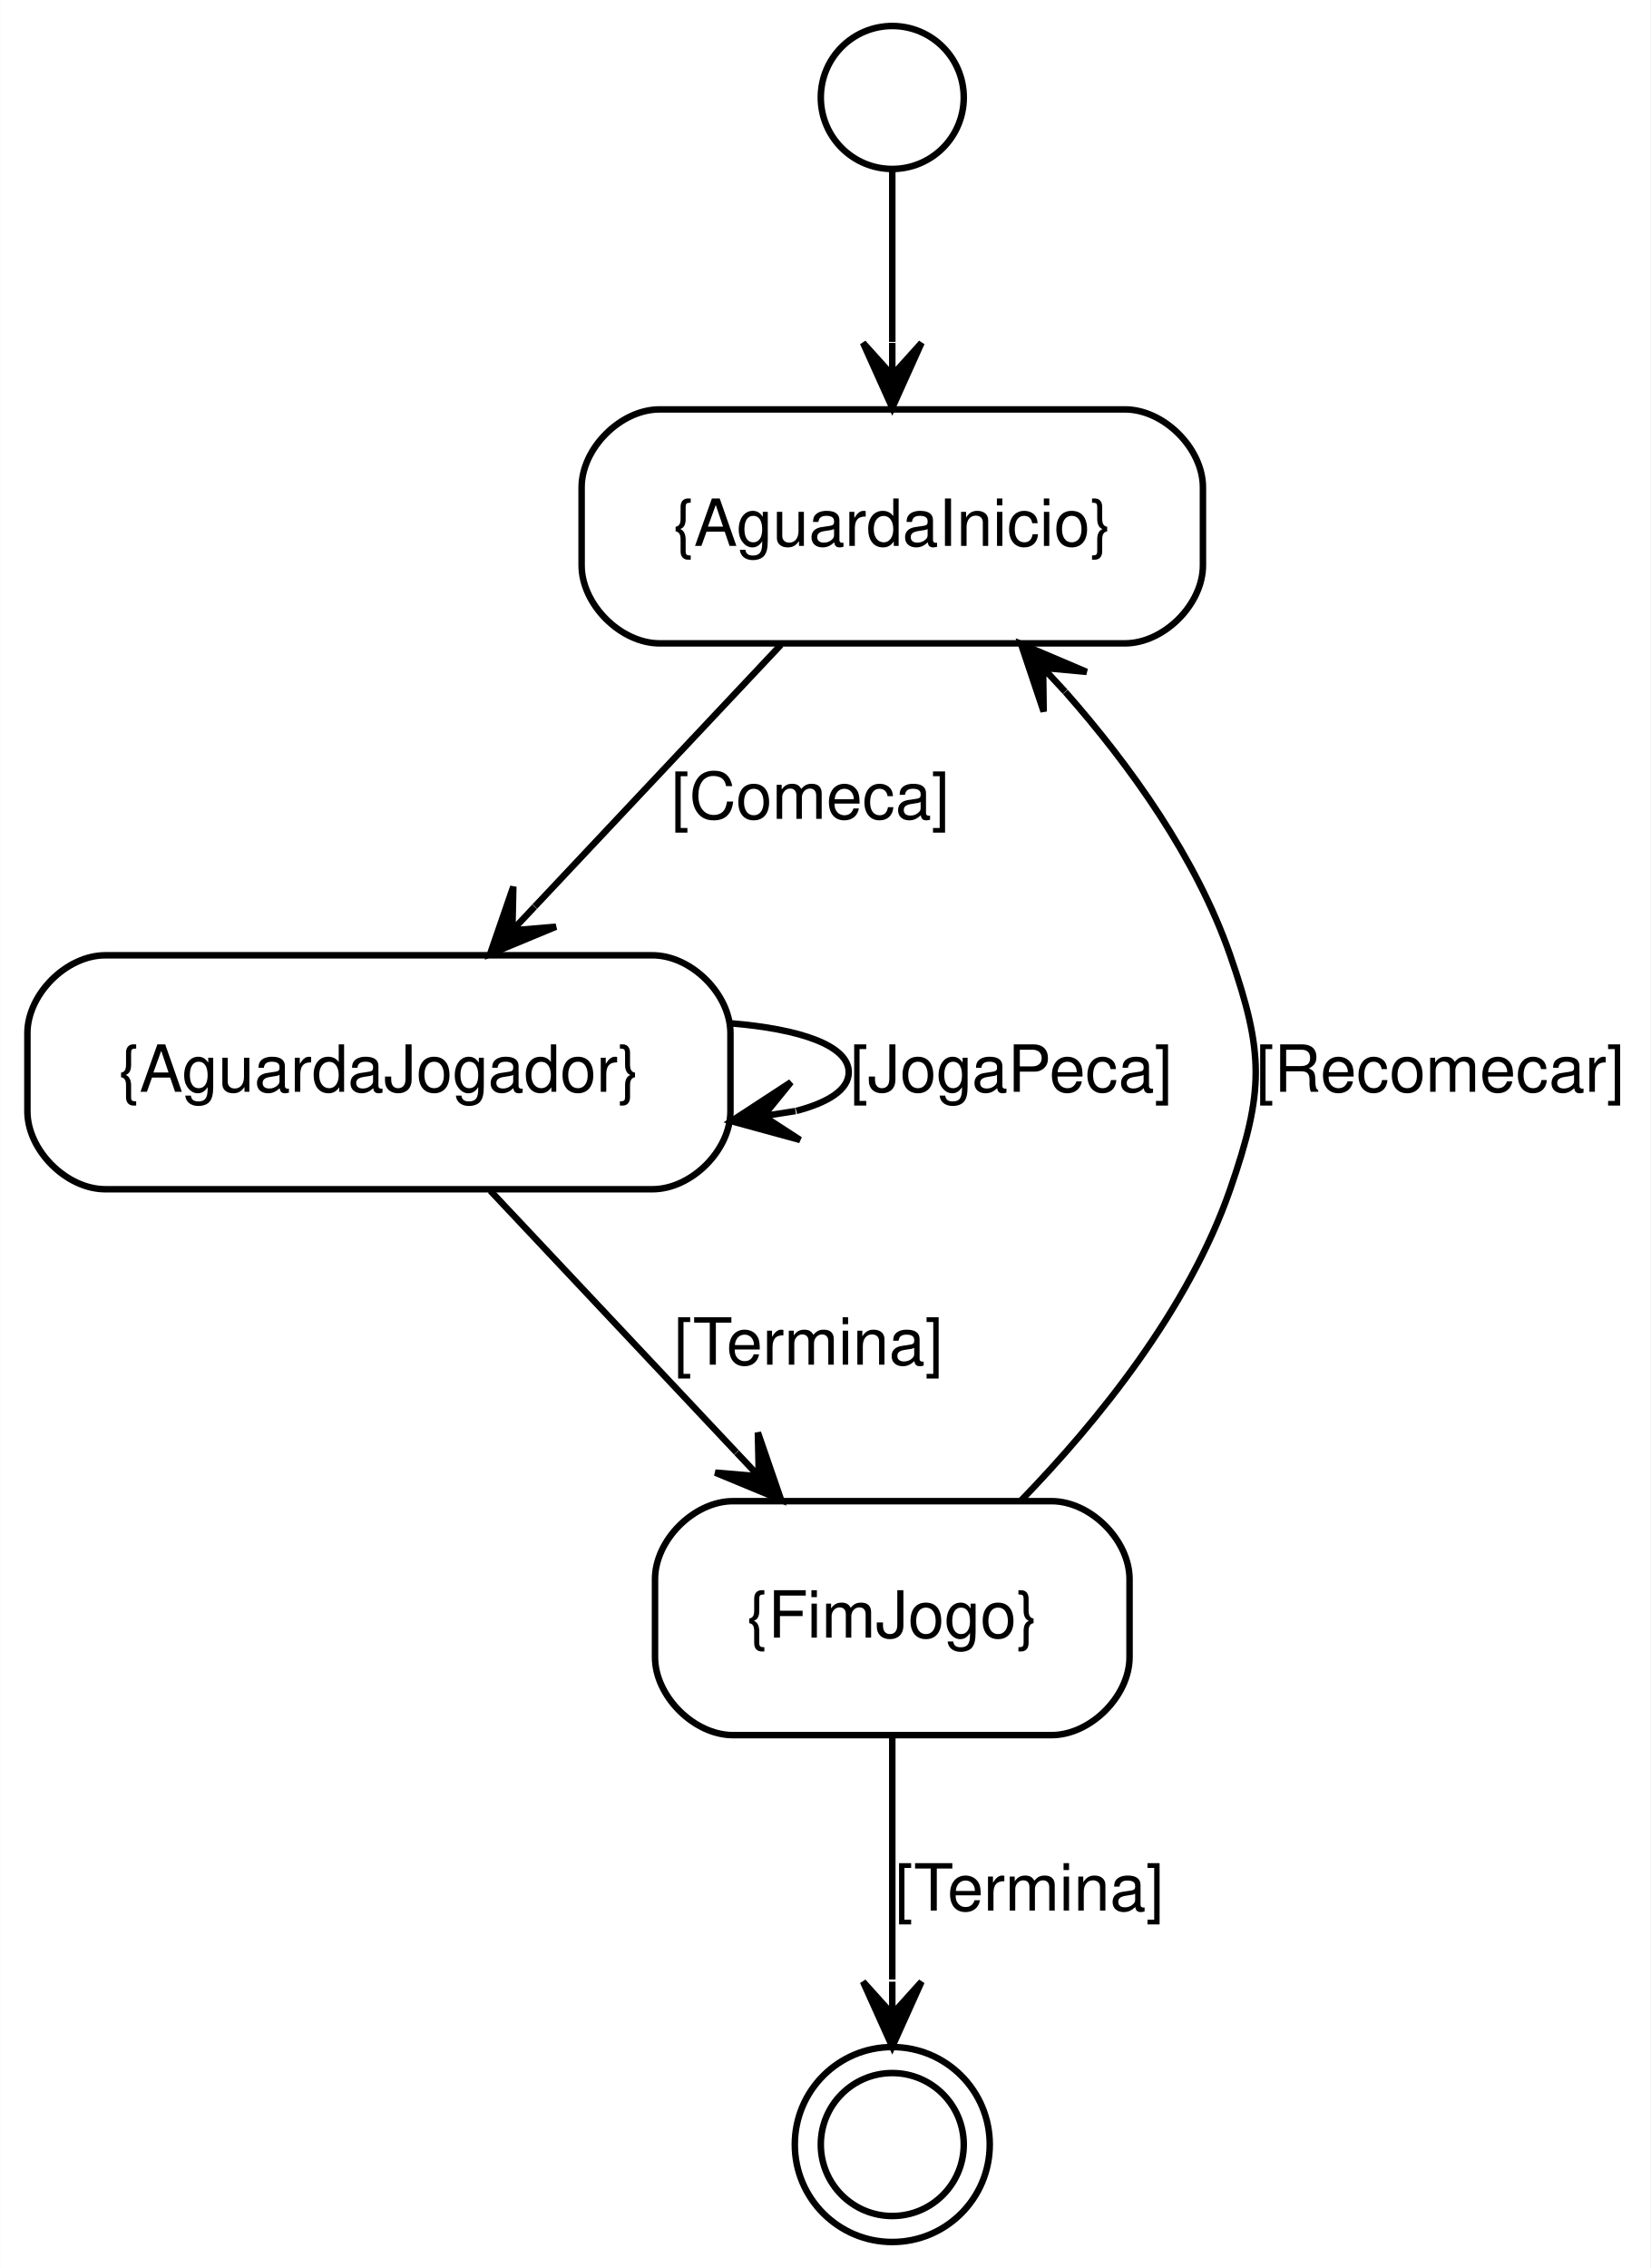
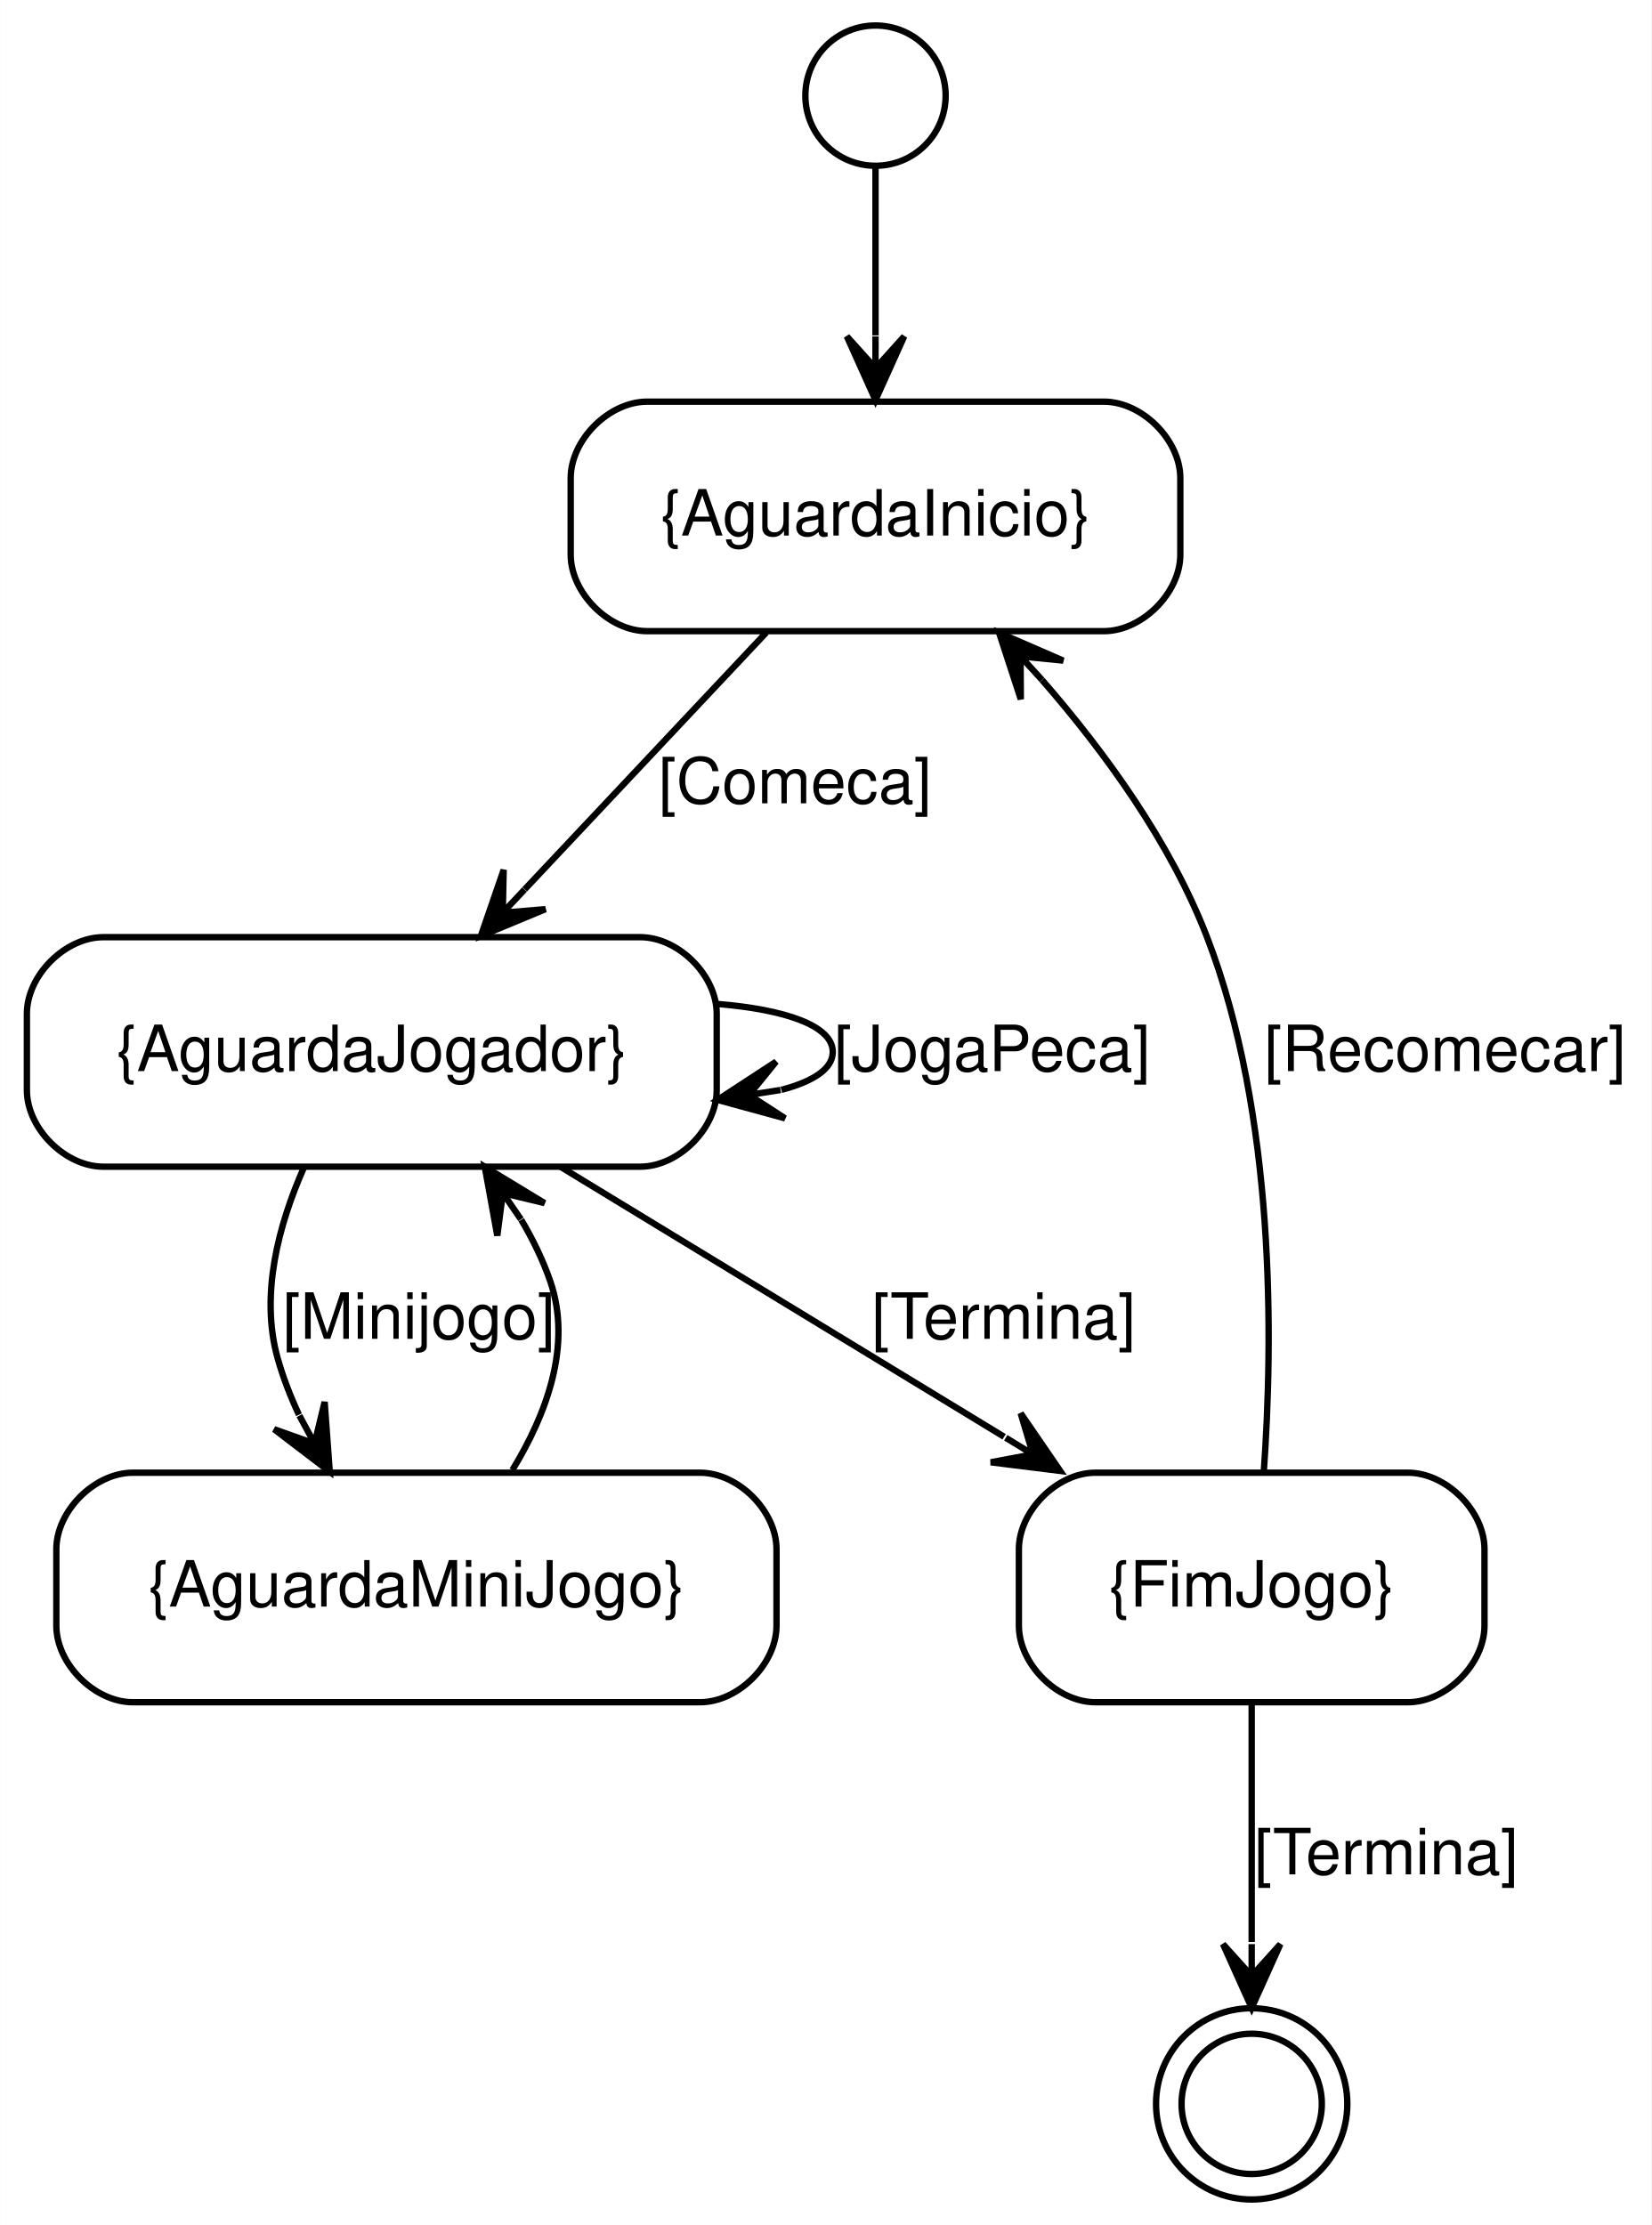
- <svg xmlns="http://www.w3.org/2000/svg" width="254pt" height="349pt" viewBox="0.00 0.00 253.97 349.00">
+ <svg xmlns="http://www.w3.org/2000/svg" width="259pt" height="349pt" viewBox="0.00 0.00 258.97 349.00">
  <g id="graph0" class="graph" transform="scale(1 1) rotate(0) translate(4 345)">
-     <polygon fill="#ffffff" stroke="transparent" points="-4,4 -4,-345 249.969,-345 249.969,4 -4,4" />
+     <polygon fill="#ffffff" stroke="transparent" points="-4,4 -4,-345 254.969,-345 254.969,4 -4,4" />
    <g id="node1" class="node">
      <ellipse fill="none" stroke="#000000" cx="133.298" cy="-330" rx="11" ry="11" />
    </g>
    <g id="node2" class="node">
      <path fill="none" stroke="#000000" d="M169.104,-282C169.104,-282 97.491,-282 97.491,-282 91.491,-282 85.491,-276 85.491,-270 85.491,-270 85.491,-258 85.491,-258 85.491,-252 91.491,-246 97.491,-246 97.491,-246 169.104,-246 169.104,-246 175.104,-246 181.104,-252 181.104,-258 181.104,-258 181.104,-270 181.104,-270 181.104,-276 175.104,-282 169.104,-282" />
      <text text-anchor="middle" x="133.298" y="-261" font-family="Helvetica,sans-Serif" font-size="10.00" fill="#000000">{AguardaInicio}</text>
    </g>
    <g id="edge1" class="edge">
      <path fill="none" stroke="#000000" d="M133.298,-318.804C133.298,-311.536 133.298,-301.714 133.298,-292.392" />
      <polygon fill="#000000" stroke="#000000" points="133.298,-282.242 137.798,-292.242 133.298,-287.242 133.298,-292.242 133.298,-292.242 133.298,-292.242 133.298,-287.242 128.798,-292.242 133.298,-282.242 133.298,-282.242" />
    </g>
    <g id="node3" class="node">
      <path fill="none" stroke="#000000" d="M96.393,-198C96.393,-198 12.202,-198 12.202,-198 6.202,-198 .202,-192 .202,-186 .202,-186 .202,-174 .202,-174 .202,-168 6.202,-162 12.202,-162 12.202,-162 96.393,-162 96.393,-162 102.393,-162 108.393,-168 108.393,-174 108.393,-174 108.393,-186 108.393,-186 108.393,-192 102.393,-198 96.393,-198" />
      <text text-anchor="middle" x="54.297" y="-177" font-family="Helvetica,sans-Serif" font-size="10.00" fill="#000000">{AguardaJogador}</text>
    </g>
    <g id="edge2" class="edge">
      <path fill="none" stroke="#000000" d="M116.156,-245.773C105.079,-233.995 90.504,-218.498 78.284,-205.505" />
      <polygon fill="#000000" stroke="#000000" points="71.406,-198.191 81.535,-202.393 74.831,-201.833 78.257,-205.476 78.257,-205.476 78.257,-205.476 74.831,-201.833 74.979,-208.559 71.406,-198.191 71.406,-198.191" />
      <text text-anchor="middle" x="120.689" y="-219" font-family="Helvetica,sans-Serif" font-size="10.00" fill="#000000">[Comeca]</text>
    </g>
    <g id="edge3" class="edge">
      <path fill="none" stroke="#000000" d="M108.528,-187.525C119.093,-186.651 126.595,-184.143 126.595,-180 126.595,-177.346 123.516,-175.363 118.525,-174.051" />
      <polygon fill="#000000" stroke="#000000" points="108.528,-172.475 119.106,-169.587 113.467,-173.254 118.406,-174.032 118.406,-174.032 118.406,-174.032 113.467,-173.254 117.706,-178.477 108.528,-172.475 108.528,-172.475" />
      <text text-anchor="middle" x="151.606" y="-177" font-family="Helvetica,sans-Serif" font-size="10.00" fill="#000000">[JogaPeca]</text>
    </g>
    <g id="node4" class="node">
-       <path fill="none" stroke="#000000" d="M157.81,-114C157.81,-114 108.785,-114 108.785,-114 102.785,-114 96.785,-108 96.785,-102 96.785,-102 96.785,-90 96.785,-90 96.785,-84 102.785,-78 108.785,-78 108.785,-78 157.81,-78 157.81,-78 163.81,-78 169.81,-84 169.81,-90 169.81,-90 169.81,-102 169.81,-102 169.81,-108 163.81,-114 157.81,-114" />
-       <text text-anchor="middle" x="133.298" y="-93" font-family="Helvetica,sans-Serif" font-size="10.00" fill="#000000">{FimJogo}</text>
+       <path fill="none" stroke="#000000" d="M105.772,-114C105.772,-114 16.823,-114 16.823,-114 10.822,-114 4.822,-108 4.822,-102 4.822,-102 4.822,-90 4.822,-90 4.822,-84 10.822,-78 16.823,-78 16.823,-78 105.772,-78 105.772,-78 111.772,-78 117.772,-84 117.772,-90 117.772,-90 117.772,-102 117.772,-102 117.772,-108 111.772,-114 105.772,-114" />
+       <text text-anchor="middle" x="61.297" y="-93" font-family="Helvetica,sans-Serif" font-size="10.00" fill="#000000">{AguardaMiniJogo}</text>
    </g>
    <g id="edge4" class="edge">
-       <path fill="none" stroke="#000000" d="M71.439,-161.773C82.516,-149.995 97.091,-134.498 109.311,-121.505" />
-       <polygon fill="#000000" stroke="#000000" points="116.189,-114.191 112.616,-124.559 112.764,-117.834 109.338,-121.476 109.338,-121.476 109.338,-121.476 112.764,-117.834 106.06,-118.393 116.189,-114.191 116.189,-114.191" />
-       <text text-anchor="middle" x="120.408" y="-135" font-family="Helvetica,sans-Serif" font-size="10.00" fill="#000000">[Termina]</text>
+       <path fill="none" stroke="#000000" d="M43.633,-161.833C39.677,-152.883 36.753,-141.911 39.517,-132 40.354,-129.001 41.516,-126.002 42.872,-123.088" />
+       <polygon fill="#000000" stroke="#000000" points="47.701,-114.163 46.899,-125.1 45.321,-118.561 42.942,-122.958 42.942,-122.958 42.942,-122.958 45.321,-118.561 38.984,-120.817 47.701,-114.163 47.701,-114.163" />
+       <text text-anchor="middle" x="61.688" y="-135" font-family="Helvetica,sans-Serif" font-size="10.00" fill="#000000">[Minijogo]</text>
+     </g>
+     <g id="node5" class="node">
+       <path fill="none" stroke="#000000" d="M216.81,-114C216.81,-114 167.786,-114 167.786,-114 161.786,-114 155.786,-108 155.786,-102 155.786,-102 155.786,-90 155.786,-90 155.786,-84 161.786,-78 167.786,-78 167.786,-78 216.81,-78 216.81,-78 222.81,-78 228.81,-84 228.81,-90 228.81,-90 228.81,-102 228.81,-102 228.81,-108 222.81,-114 216.81,-114" />
+       <text text-anchor="middle" x="192.298" y="-93" font-family="Helvetica,sans-Serif" font-size="10.00" fill="#000000">{FimJogo}</text>
    </g>
    <g id="edge6" class="edge">
-       <path fill="none" stroke="#000000" d="M153.109,-114.098C164.949,-126.313 178.896,-143.531 185.298,-162 190.537,-177.118 190.537,-182.882 185.298,-198 180.096,-213.006 169.914,-227.186 159.928,-238.528" />
-       <polygon fill="#000000" stroke="#000000" points="153.109,-245.902 156.594,-235.505 156.504,-242.231 159.898,-238.56 159.898,-238.56 159.898,-238.56 156.504,-242.231 163.202,-241.615 153.109,-245.902 153.109,-245.902" />
-       <text text-anchor="middle" x="217.633" y="-177" font-family="Helvetica,sans-Serif" font-size="10.00" fill="#000000">[Recomecar]</text>
-     </g>
-     <g id="node5" class="node">
-       <ellipse fill="none" stroke="#000000" cx="133.298" cy="-15" rx="11" ry="11" />
-       <ellipse fill="none" stroke="#000000" cx="133.298" cy="-15" rx="15" ry="15" />
+       <path fill="none" stroke="#000000" d="M83.902,-161.98C104.227,-149.608 131.411,-133.061 153.471,-119.634" />
+       <polygon fill="#000000" stroke="#000000" points="162.266,-114.28 156.064,-123.324 157.995,-116.88 153.724,-119.48 153.724,-119.48 153.724,-119.48 157.995,-116.88 151.384,-115.636 162.266,-114.28 162.266,-114.28" />
+       <text text-anchor="middle" x="153.408" y="-135" font-family="Helvetica,sans-Serif" font-size="10.00" fill="#000000">[Termina]</text>
    </g>
    <g id="edge5" class="edge">
-       <path fill="none" stroke="#000000" d="M133.298,-77.62C133.298,-66.613 133.298,-52.462 133.298,-40.397" />
-       <polygon fill="#000000" stroke="#000000" points="133.298,-30.055 137.798,-40.054 133.298,-35.054 133.298,-40.054 133.298,-40.054 133.298,-40.054 133.298,-35.054 128.798,-40.055 133.298,-30.055 133.298,-30.055" />
-       <text text-anchor="middle" x="154.408" y="-51" font-family="Helvetica,sans-Serif" font-size="10.00" fill="#000000">[Termina]</text>
+       <path fill="none" stroke="#000000" d="M76.342,-114.411C81.731,-123.229 85.722,-134.02 82.297,-144 81.158,-147.321 79.573,-150.572 77.731,-153.677" />
+       <polygon fill="#000000" stroke="#000000" points="72.017,-161.979 73.98,-151.19 74.852,-157.861 77.687,-153.742 77.687,-153.742 77.687,-153.742 74.852,-157.861 81.394,-156.293 72.017,-161.979 72.017,-161.979" />
+     </g>
+     <g id="edge8" class="edge">
+       <path fill="none" stroke="#000000" d="M194.187,-114.008C195.686,-134.943 196.023,-170.176 185.298,-198 179.585,-212.819 169.326,-226.971 159.421,-238.343" />
+       <polygon fill="#000000" stroke="#000000" points="152.681,-245.746 156.086,-235.322 156.047,-242.049 159.413,-238.352 159.413,-238.352 159.413,-238.352 156.047,-242.049 162.741,-241.381 152.681,-245.746 152.681,-245.746" />
+       <text text-anchor="middle" x="222.633" y="-177" font-family="Helvetica,sans-Serif" font-size="10.00" fill="#000000">[Recomecar]</text>
+     </g>
+     <g id="node6" class="node">
+       <ellipse fill="none" stroke="#000000" cx="192.298" cy="-15" rx="11" ry="11" />
+       <ellipse fill="none" stroke="#000000" cx="192.298" cy="-15" rx="15" ry="15" />
+     </g>
+     <g id="edge7" class="edge">
+       <path fill="none" stroke="#000000" d="M192.298,-77.62C192.298,-66.613 192.298,-52.462 192.298,-40.397" />
+       <polygon fill="#000000" stroke="#000000" points="192.298,-30.055 196.798,-40.054 192.298,-35.054 192.298,-40.054 192.298,-40.054 192.298,-40.054 192.298,-35.054 187.798,-40.055 192.298,-30.055 192.298,-30.055" />
+       <text text-anchor="middle" x="213.408" y="-51" font-family="Helvetica,sans-Serif" font-size="10.00" fill="#000000">[Termina]</text>
    </g>
  </g>
</svg>
